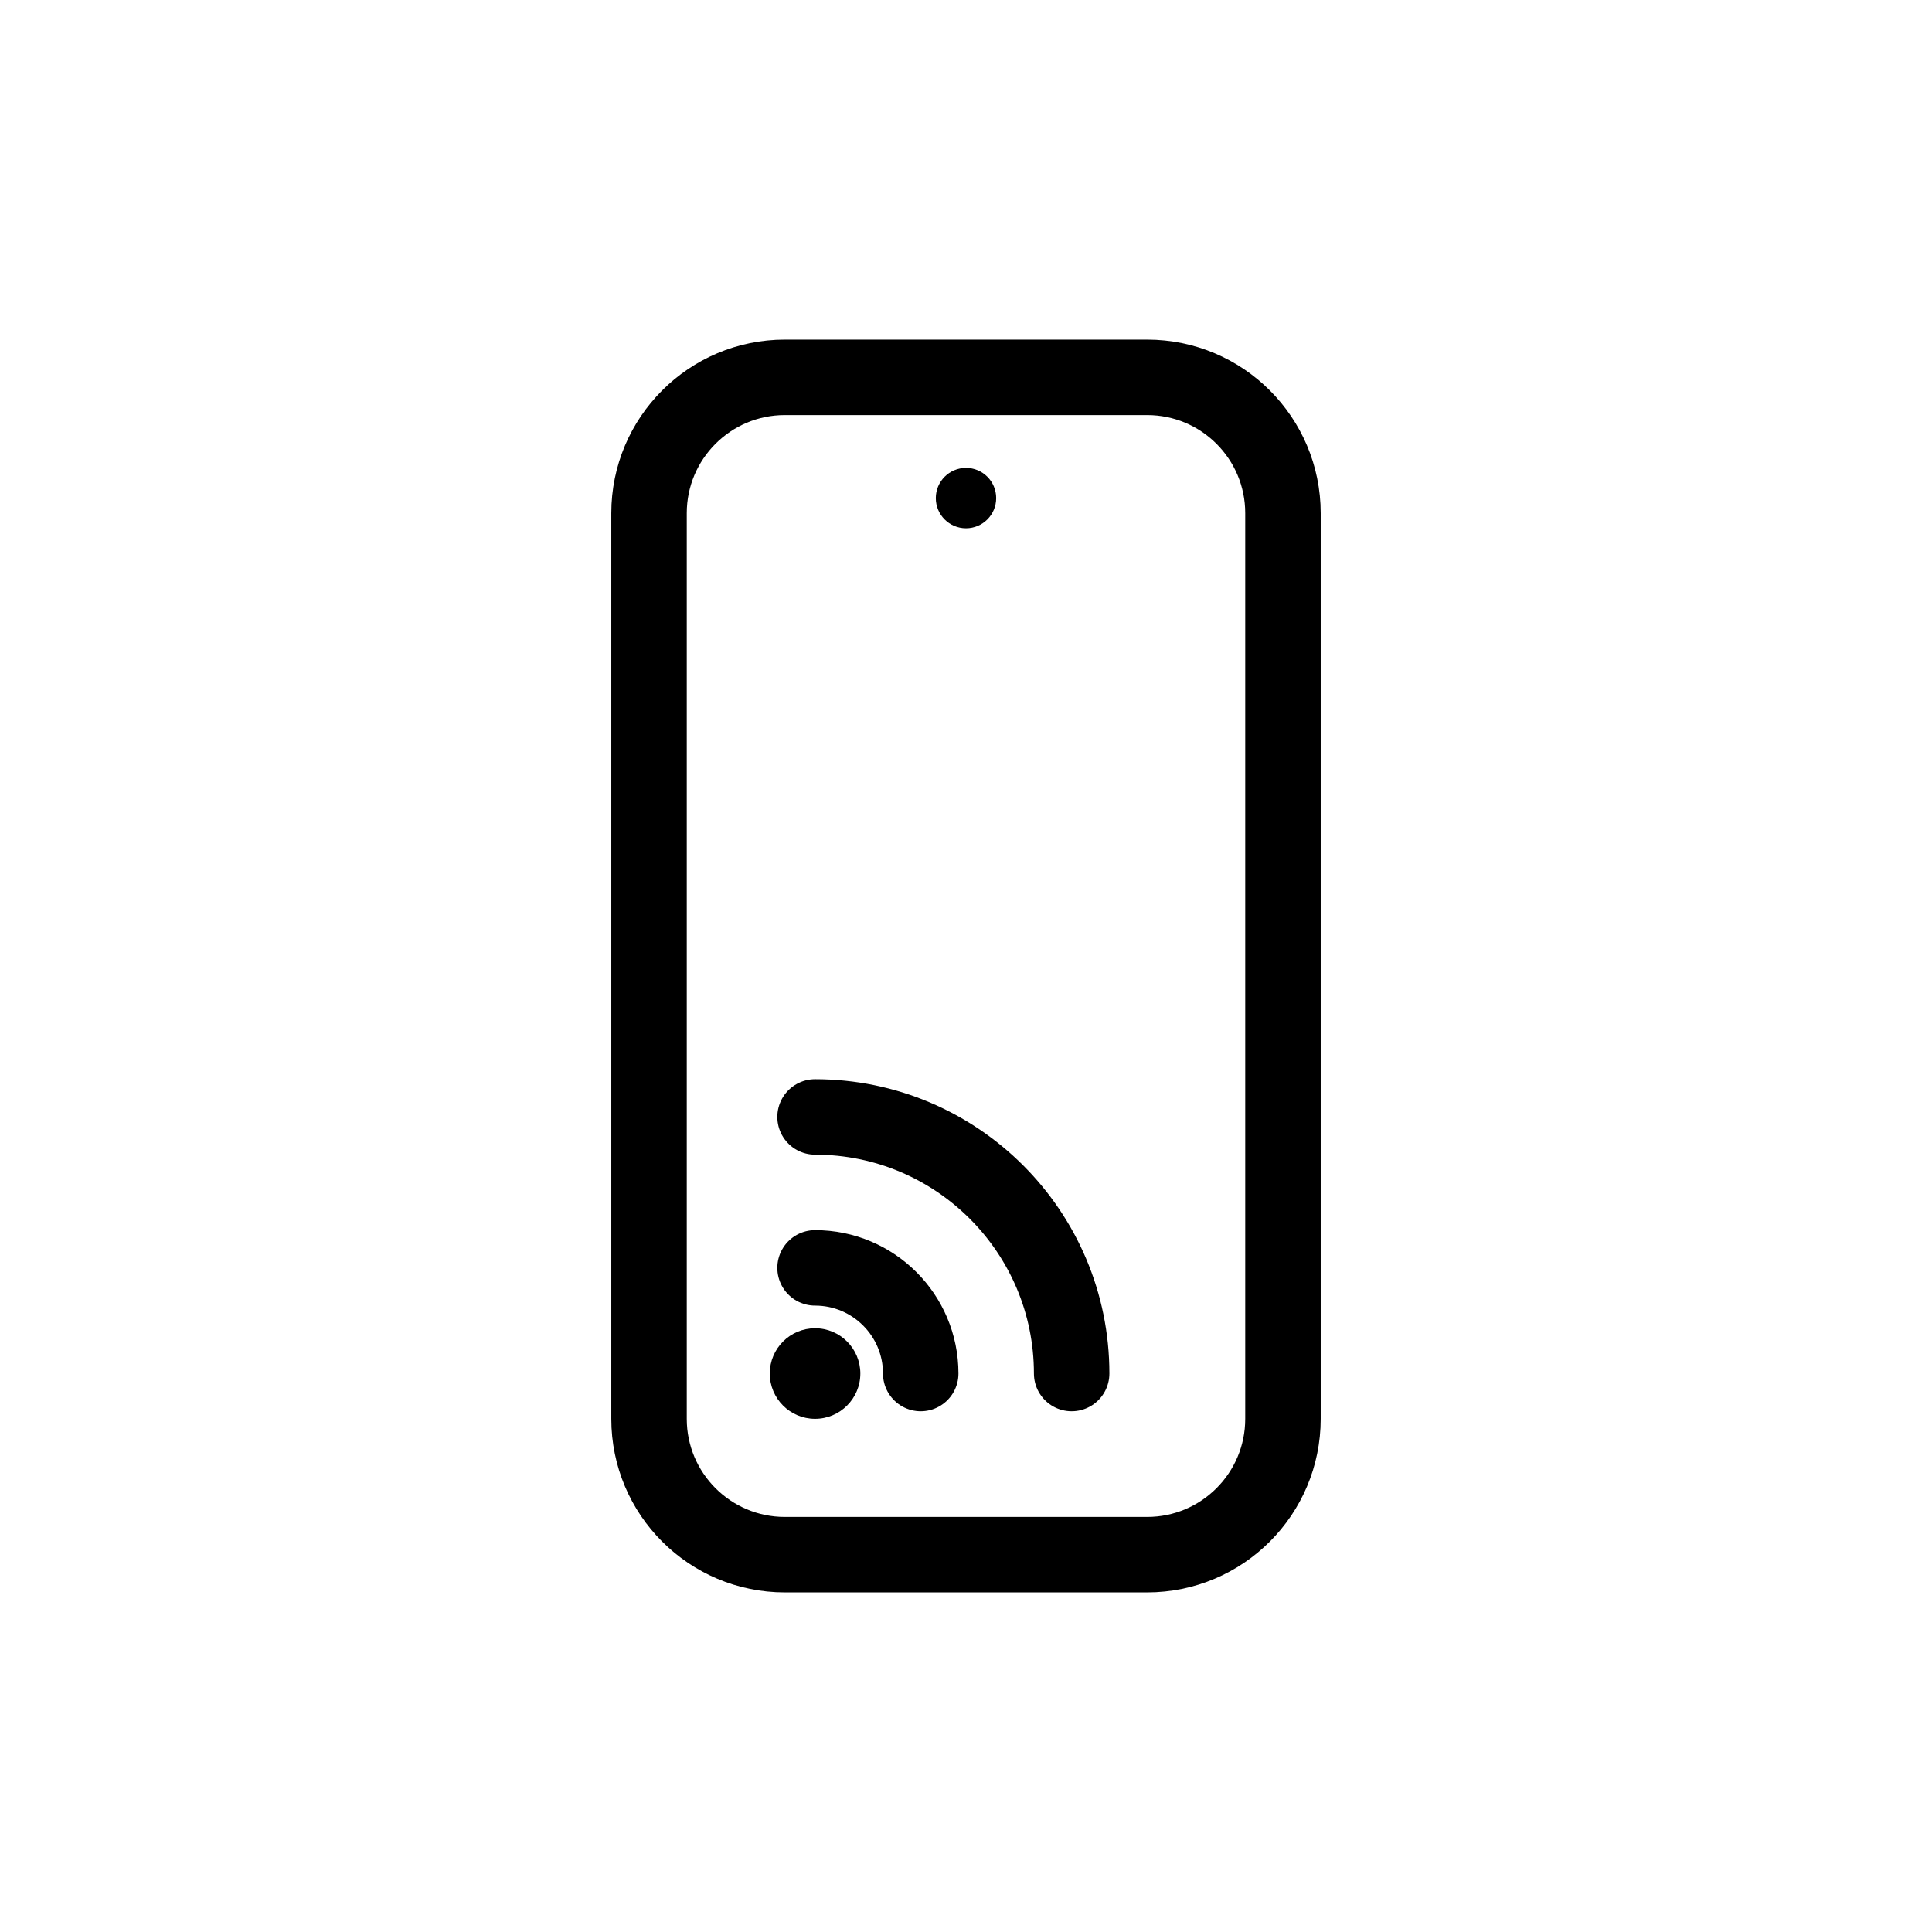
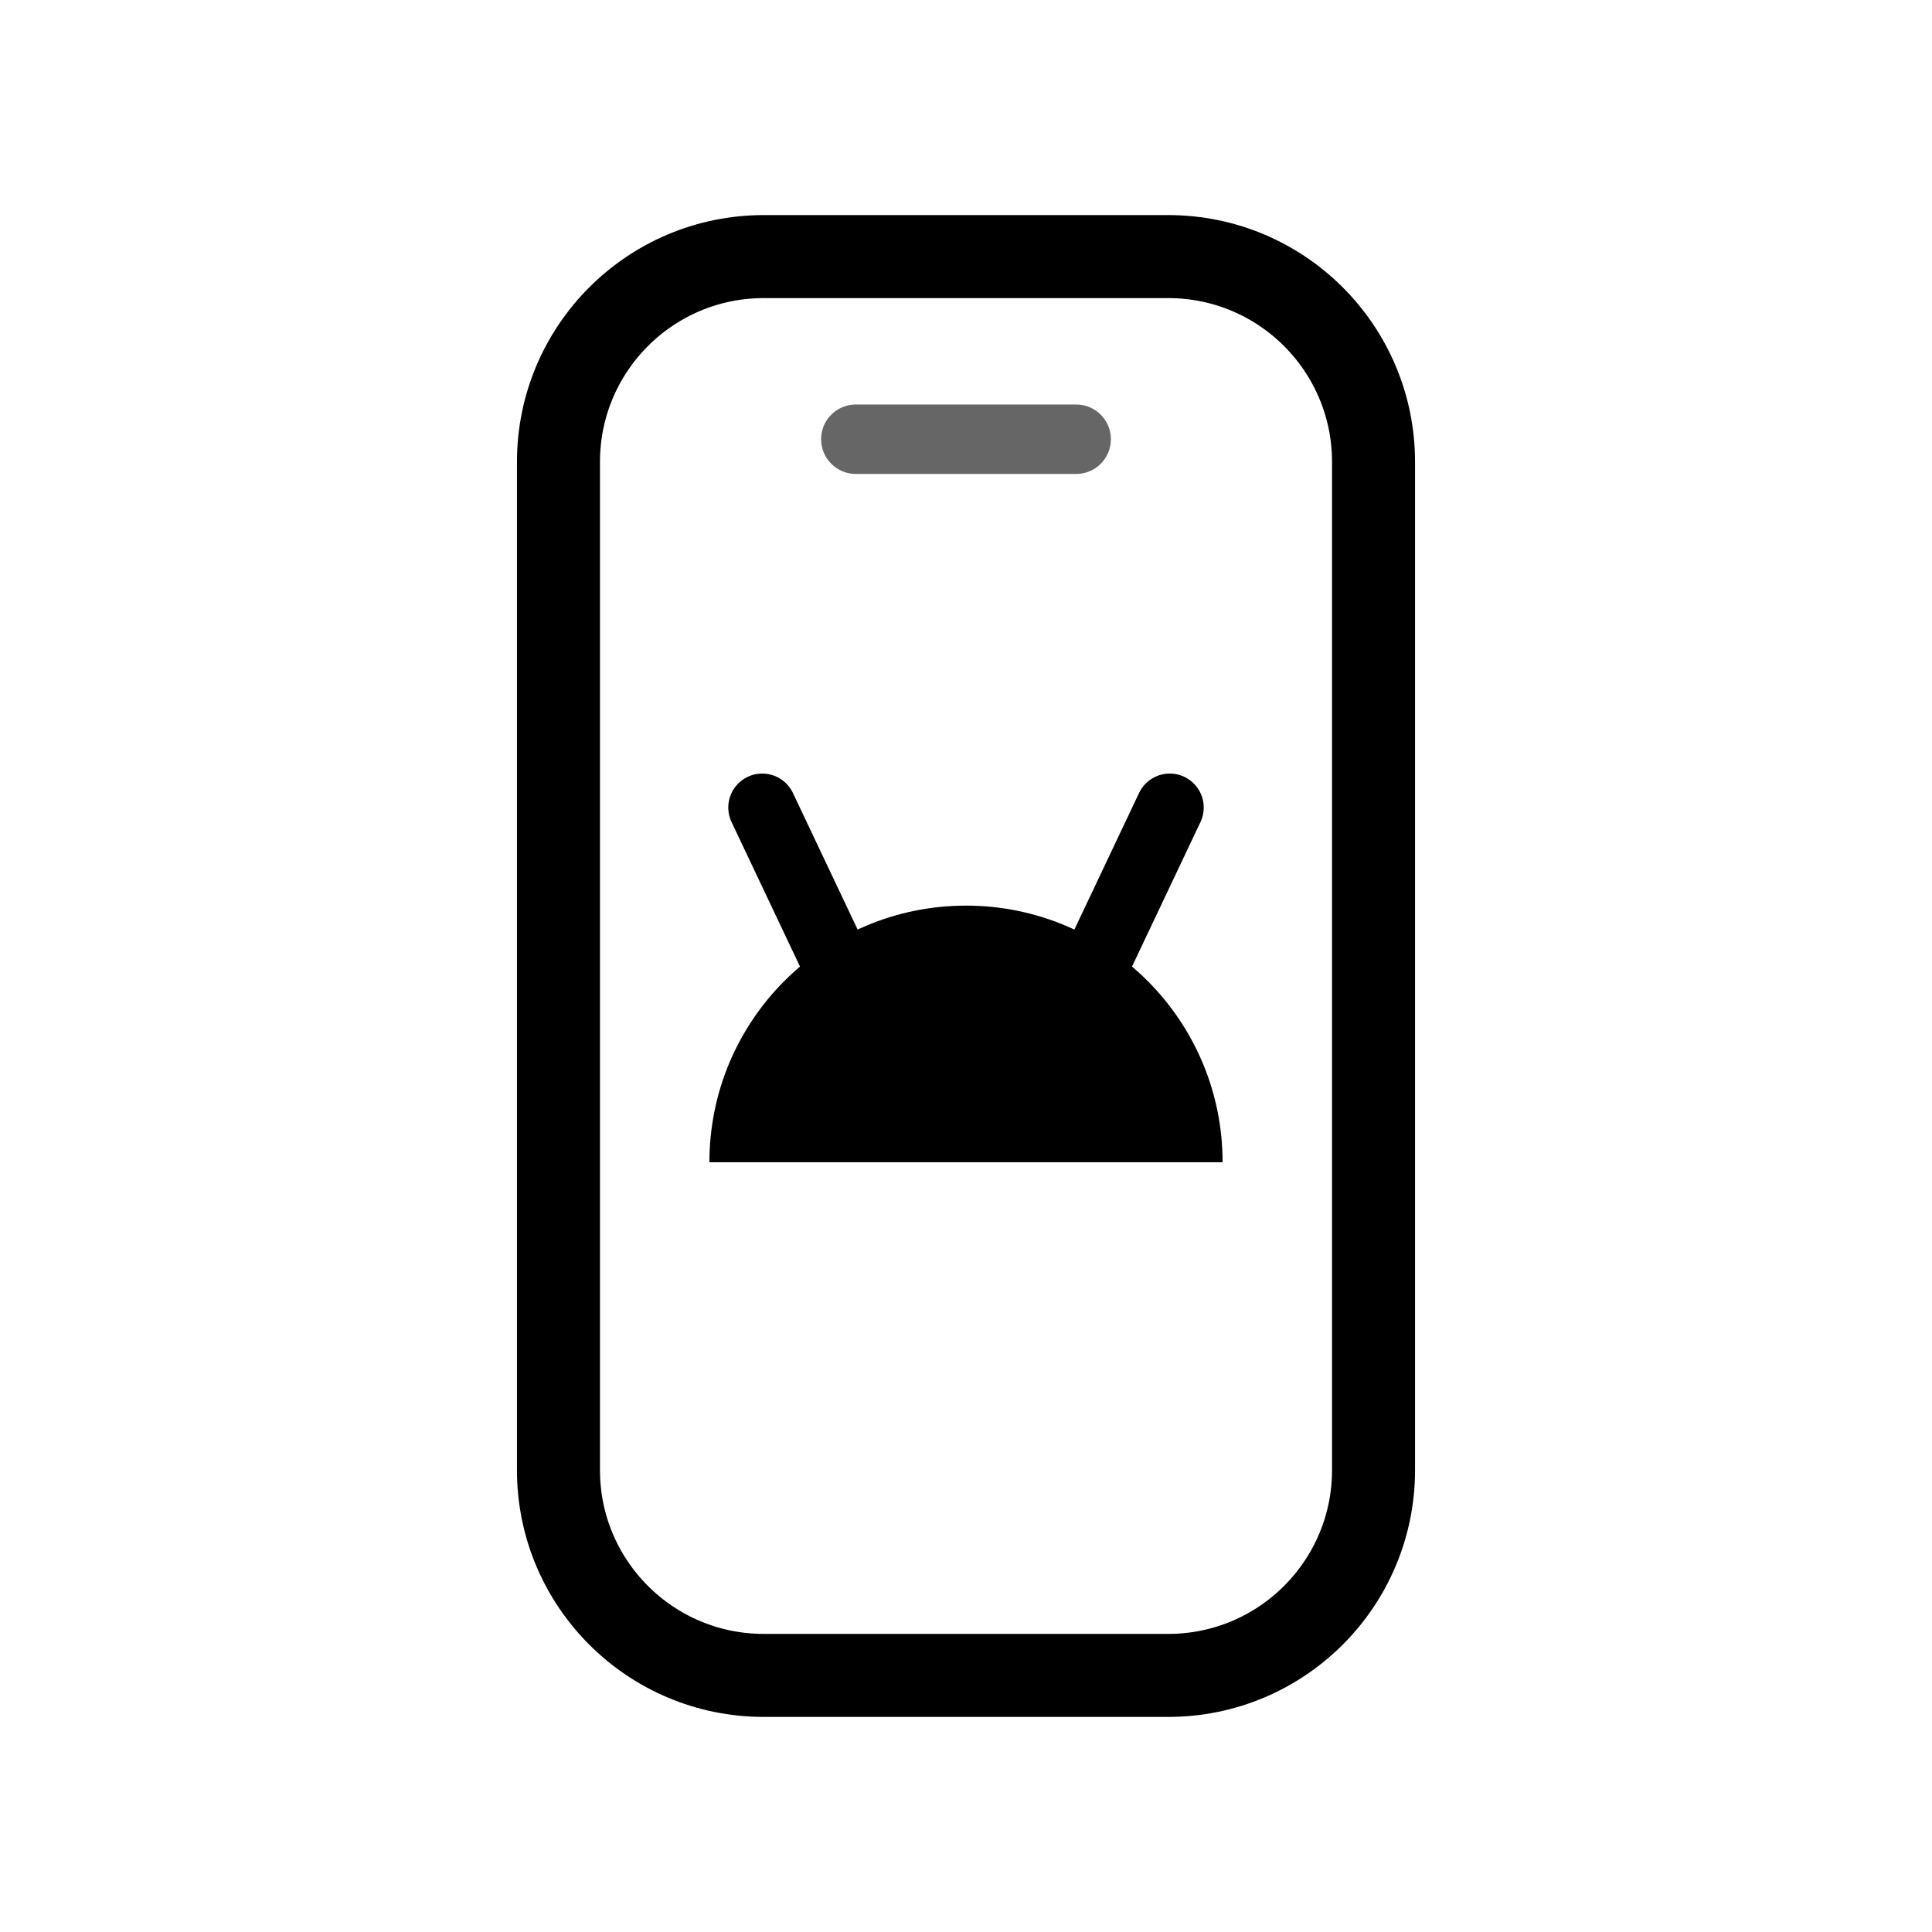
<svg xmlns="http://www.w3.org/2000/svg" viewBox="0 0 256 256" role="img" aria-label="WebAppFlaskScrcpy" fill="none" stroke="currentColor">
-   <rect x="86" y="50" width="84" height="156" rx="18" stroke-width="10" />
-   <circle cx="128" cy="66" r="4" fill="currentColor" stroke="none" />
-   <g stroke-width="10" stroke-linecap="round">
-     <path d="M108 168 a14 14 0 0 1 14 14" />
-     <path d="M108 148 a34 34 0 0 1 34 34" />
+   <rect x="74" y="34" width="108" height="188" rx="27.2" stroke-width="11" />
+   <rect x="108.8" y="53.6" width="38.4" height="9.2" rx="4.6" fill="currentColor" stroke="none" opacity="0.6" />
+   <g stroke-width="9" stroke-linecap="round">
+     <line x1="110" y1="126" x2="101" y2="107" />
+     <line x1="146" y1="126" x2="155" y2="107" />
  </g>
-   <circle cx="108" cy="182" r="6" fill="currentColor" stroke="none" />
+   <path d="M94 154 a34 34 0 0 1 68 0 Z" fill="currentColor" stroke="none" />
</svg>
